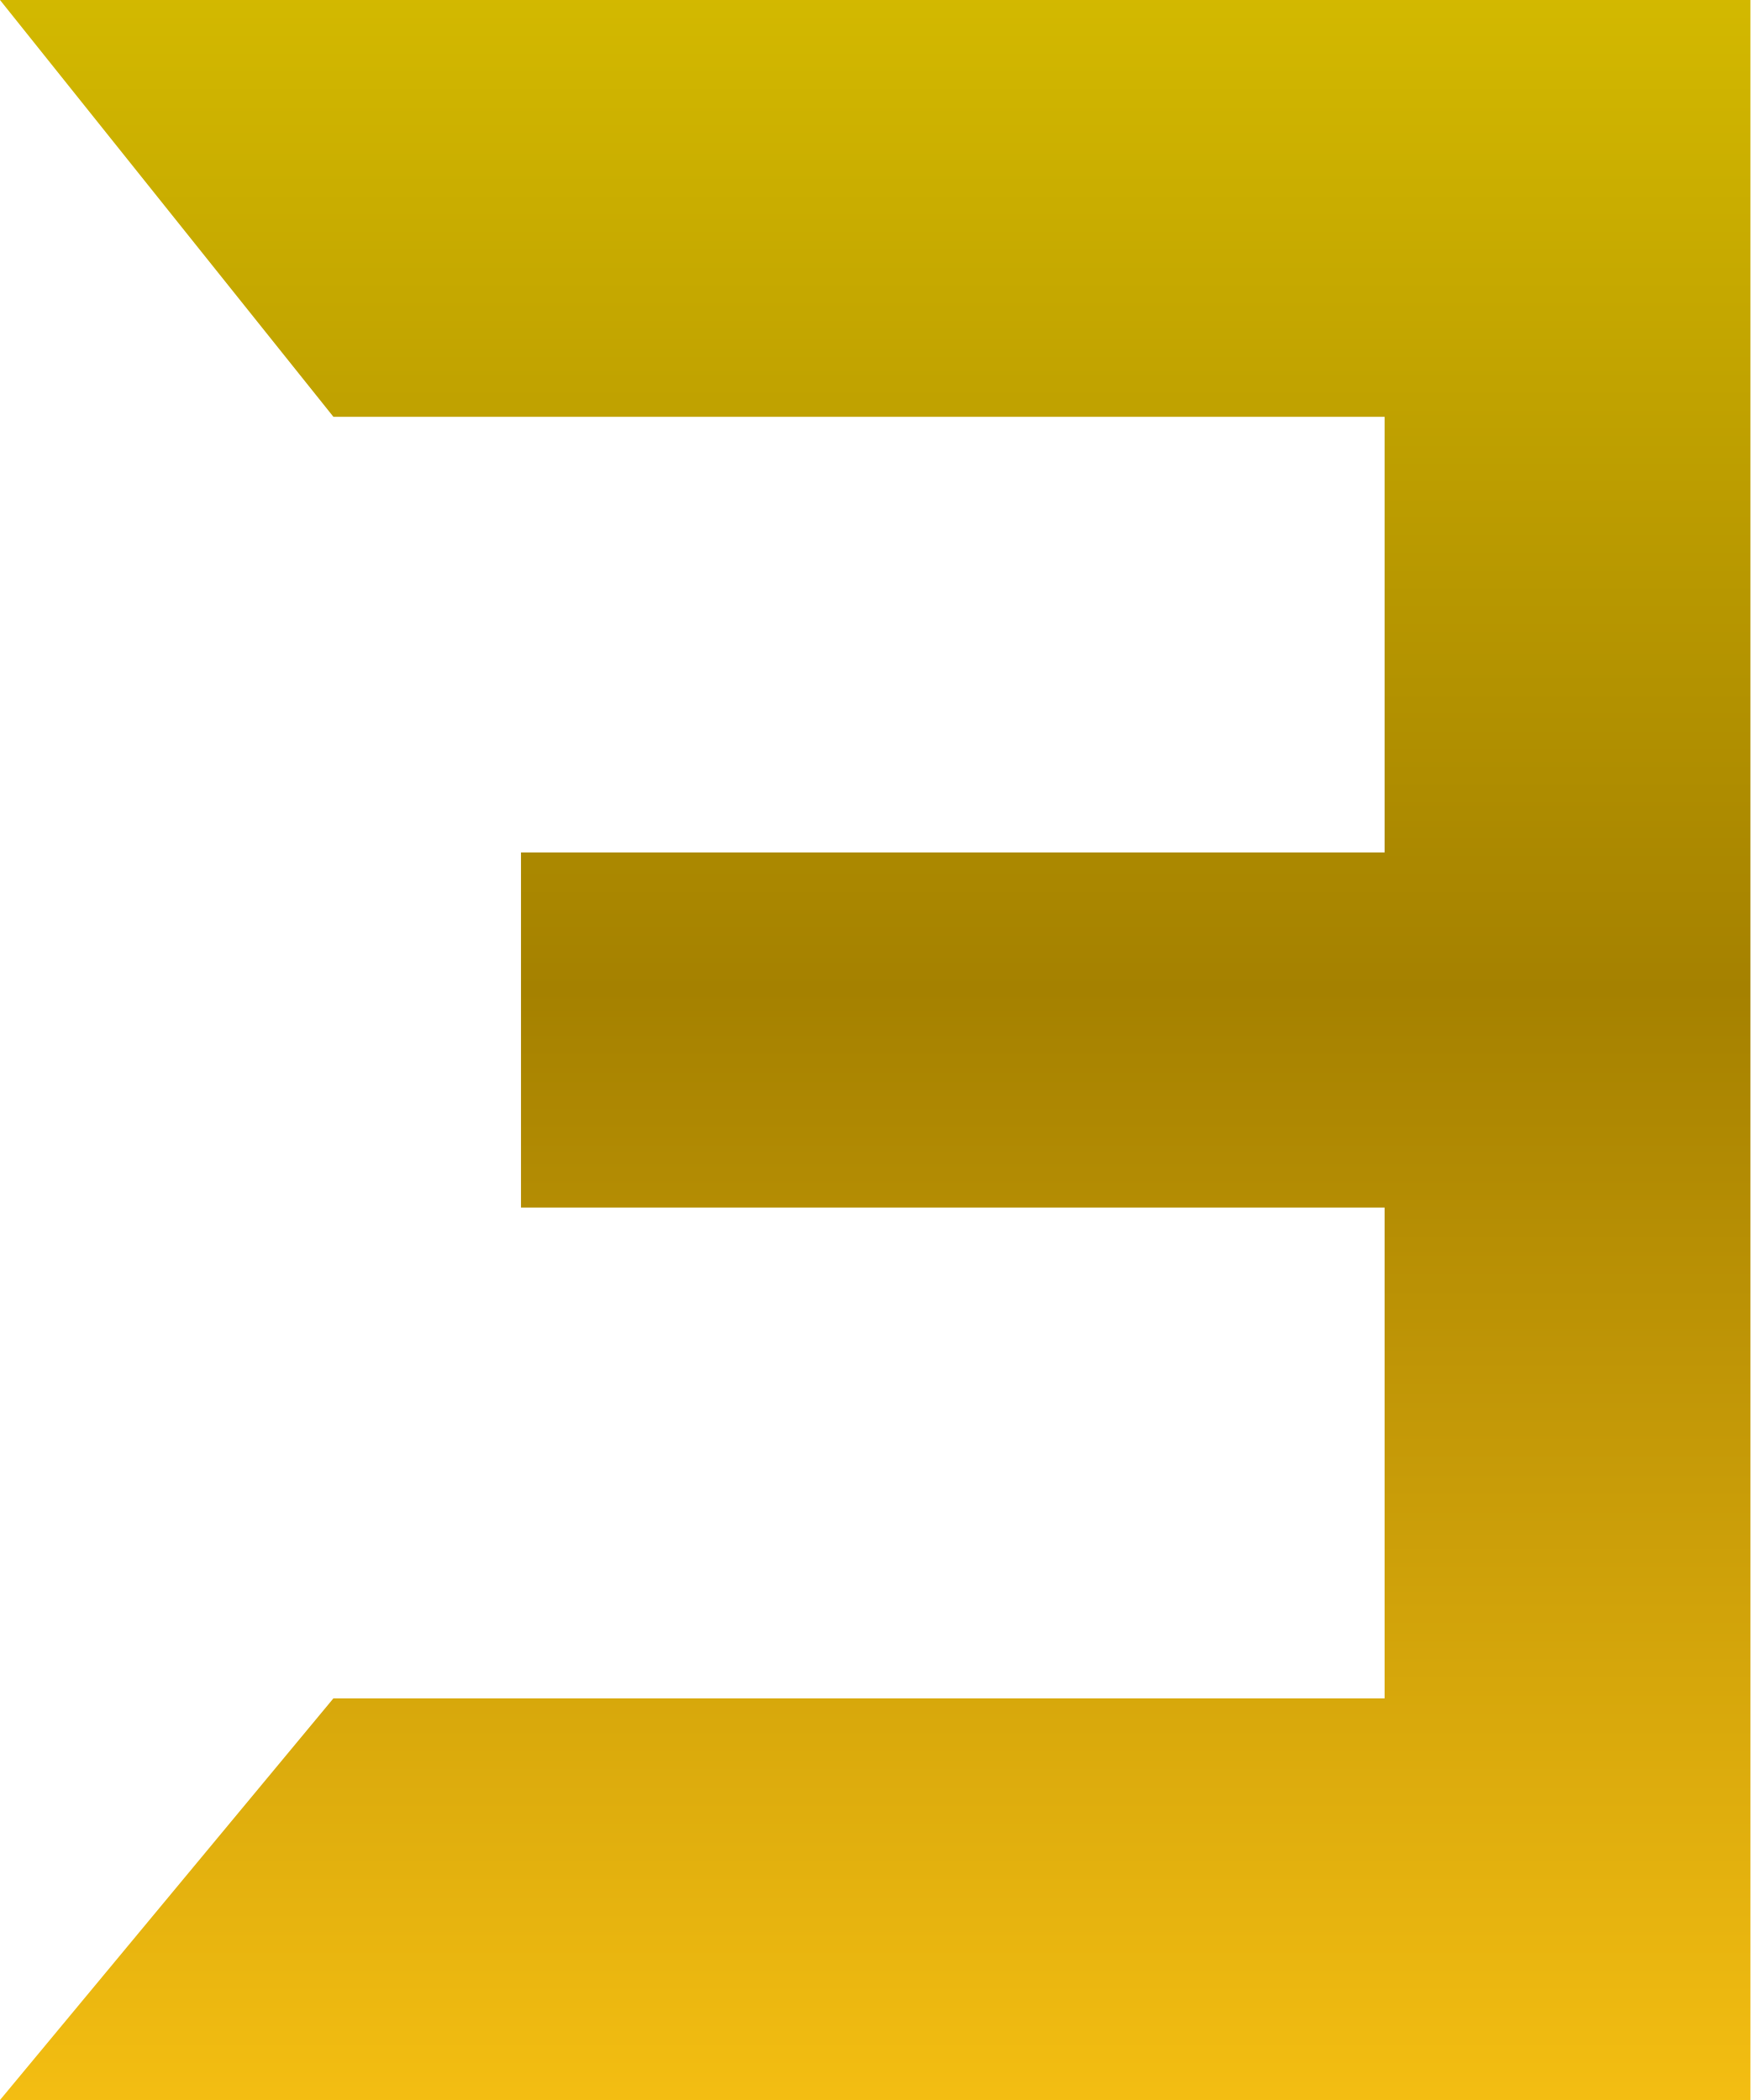
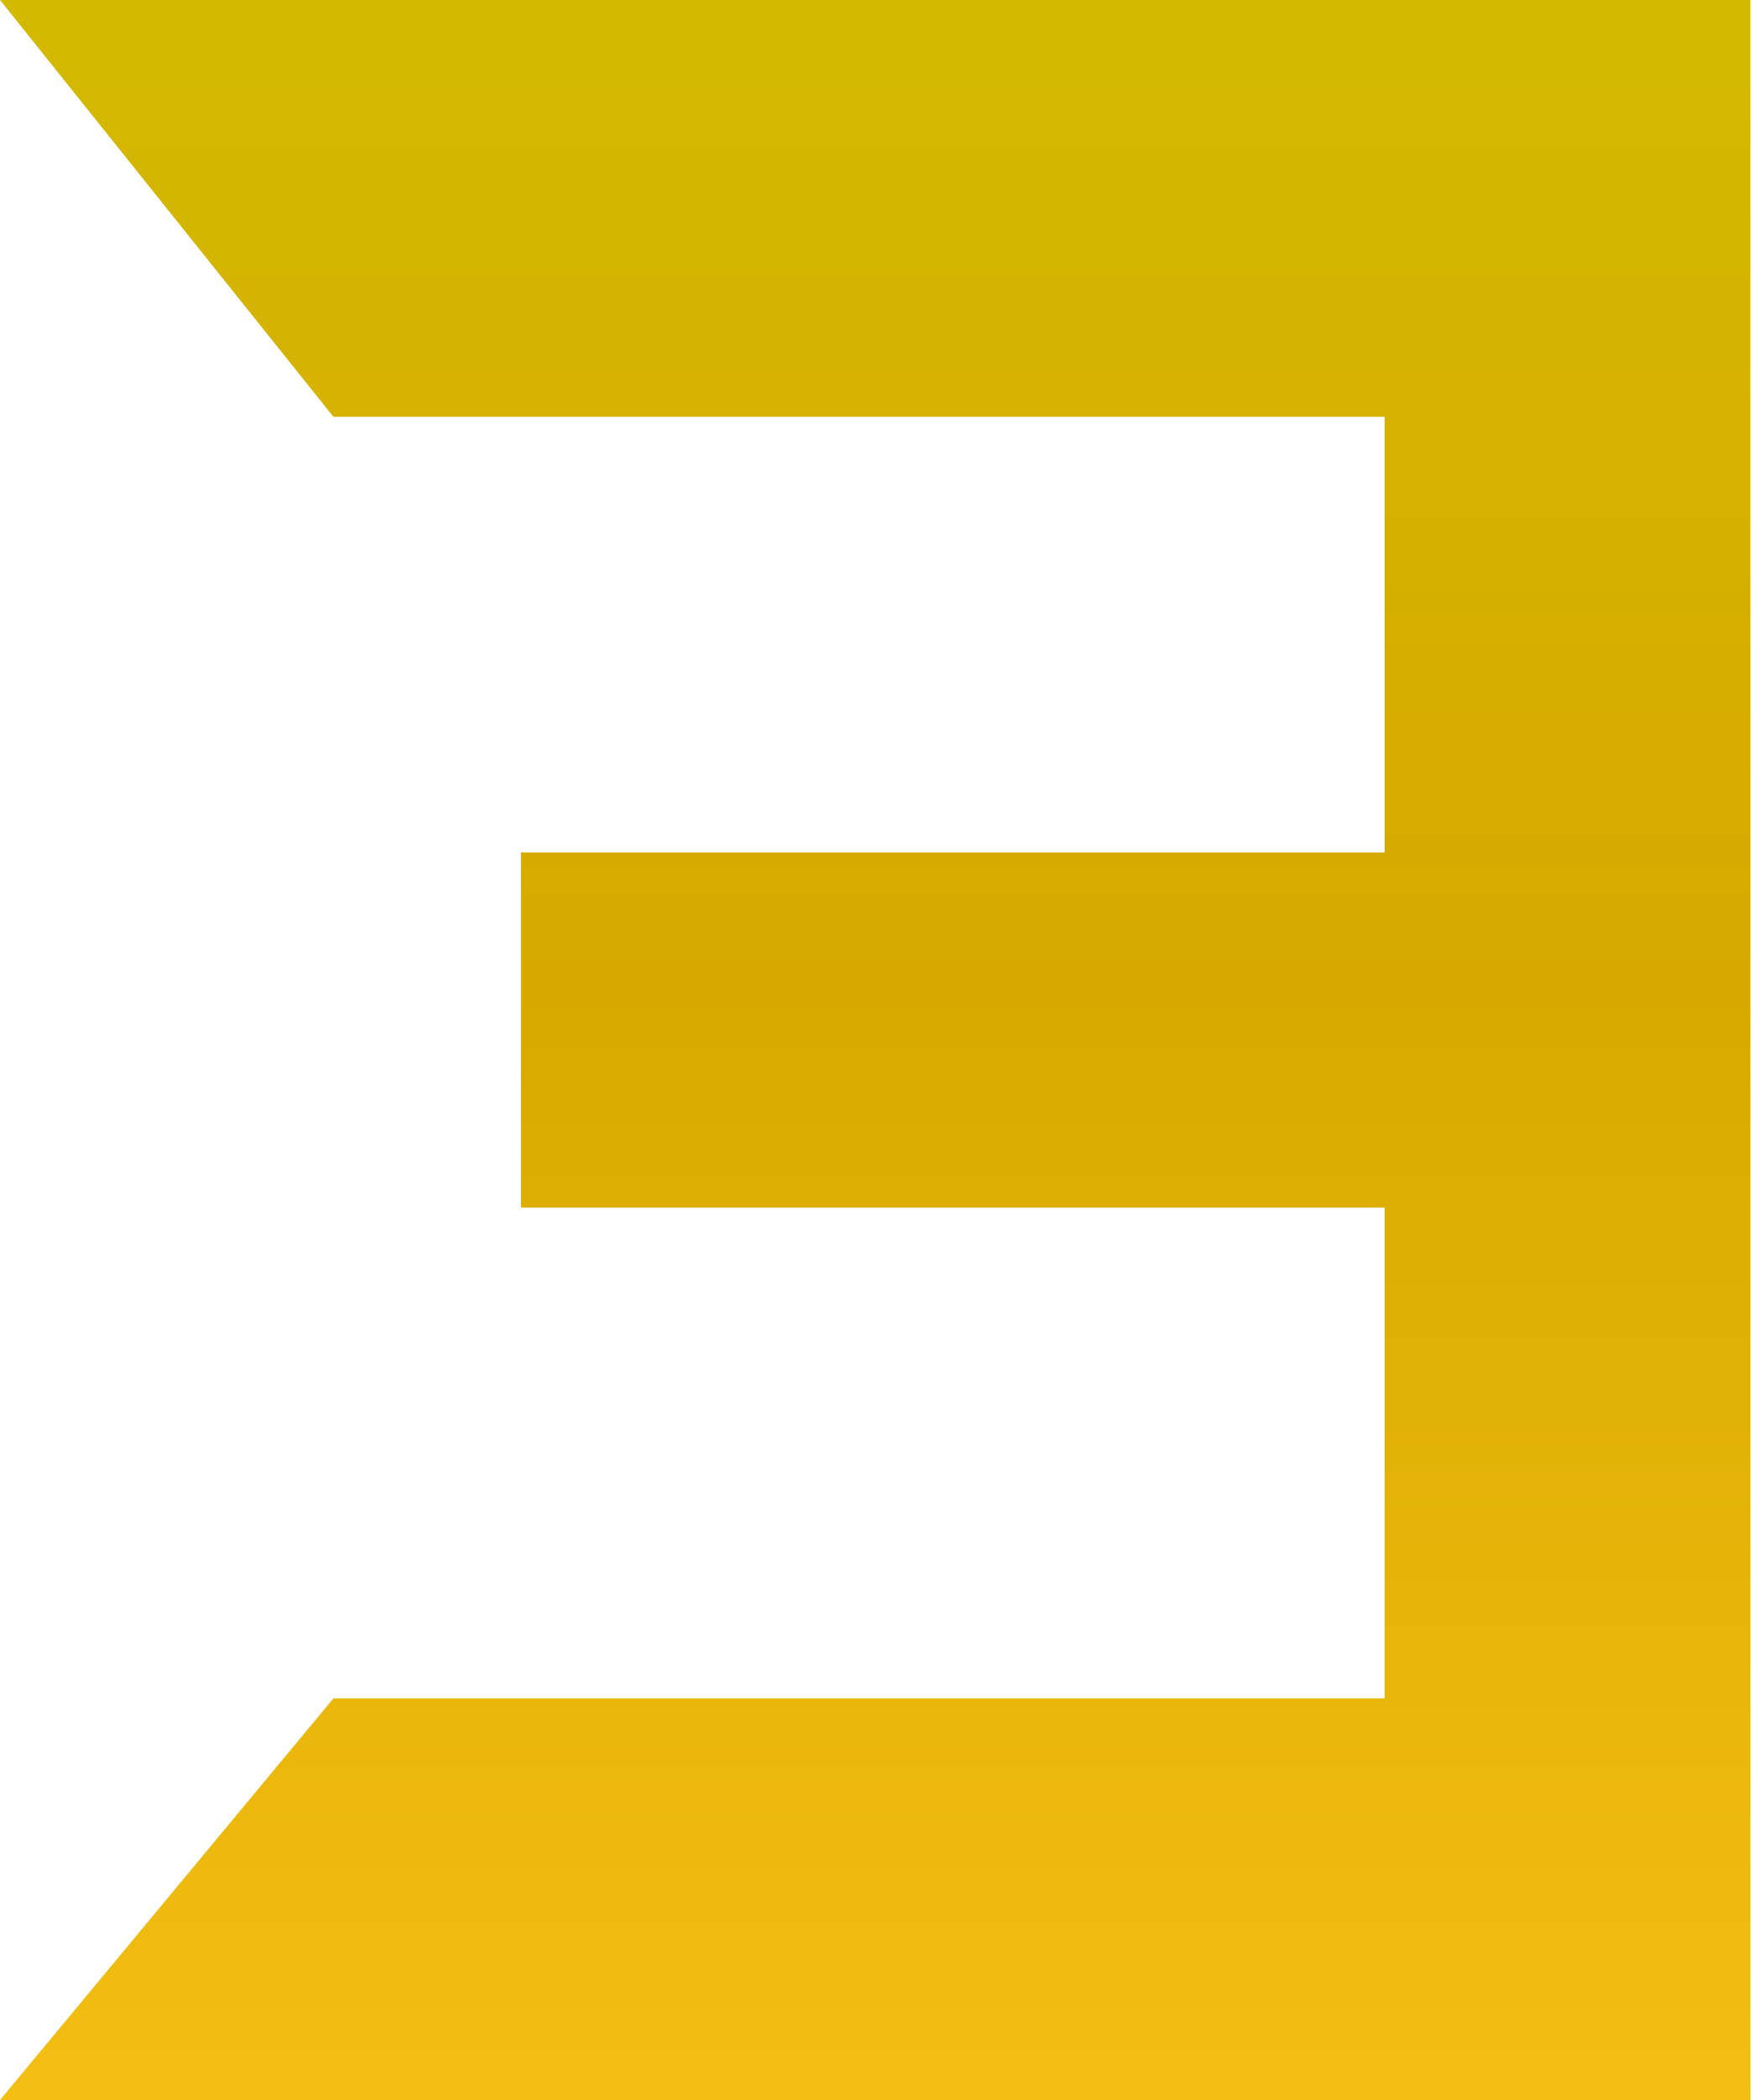
<svg xmlns="http://www.w3.org/2000/svg" width="30px" height="36px" viewBox="0 0 30 36" version="1.1">
  <defs>
    <linearGradient x1="50%" y1="0%" x2="50%" y2="100%" id="linearGradient-1">
      <stop stop-color="#D3B900" offset="0%" />
-       <stop stop-color="#A58100" offset="47.158%" />
+       <stop stop-color="#D7A900" offset="47.158%" />
      <stop stop-color="#F4BE12" offset="100%" />
    </linearGradient>
  </defs>
  <g id="Wireframes" stroke="none" stroke-width="1" fill="none" fill-rule="evenodd">
-     <g id="About" transform="translate(-66, -12)" fill="url(#linearGradient-1)" fill-rule="nonzero">
+     <g id="Landing-Page" transform="translate(-66, -12)" fill="url(#linearGradient-1)" fill-rule="nonzero">
      <g id="logo-2-copy-2" transform="translate(66, 12)">
        <polygon id="Path" transform="translate(15, 18) scale(-1, 1) translate(-15, -18) " points="0 36 30 36 24.286 29.115 6.27 29.115 6.27 20.701 21.071 20.701 21.071 17.257 21.071 14.613 6.27 14.613 6.27 7.145 24.286 7.145 30 0 0 2.39808173e-16" />
      </g>
    </g>
  </g>
</svg>
